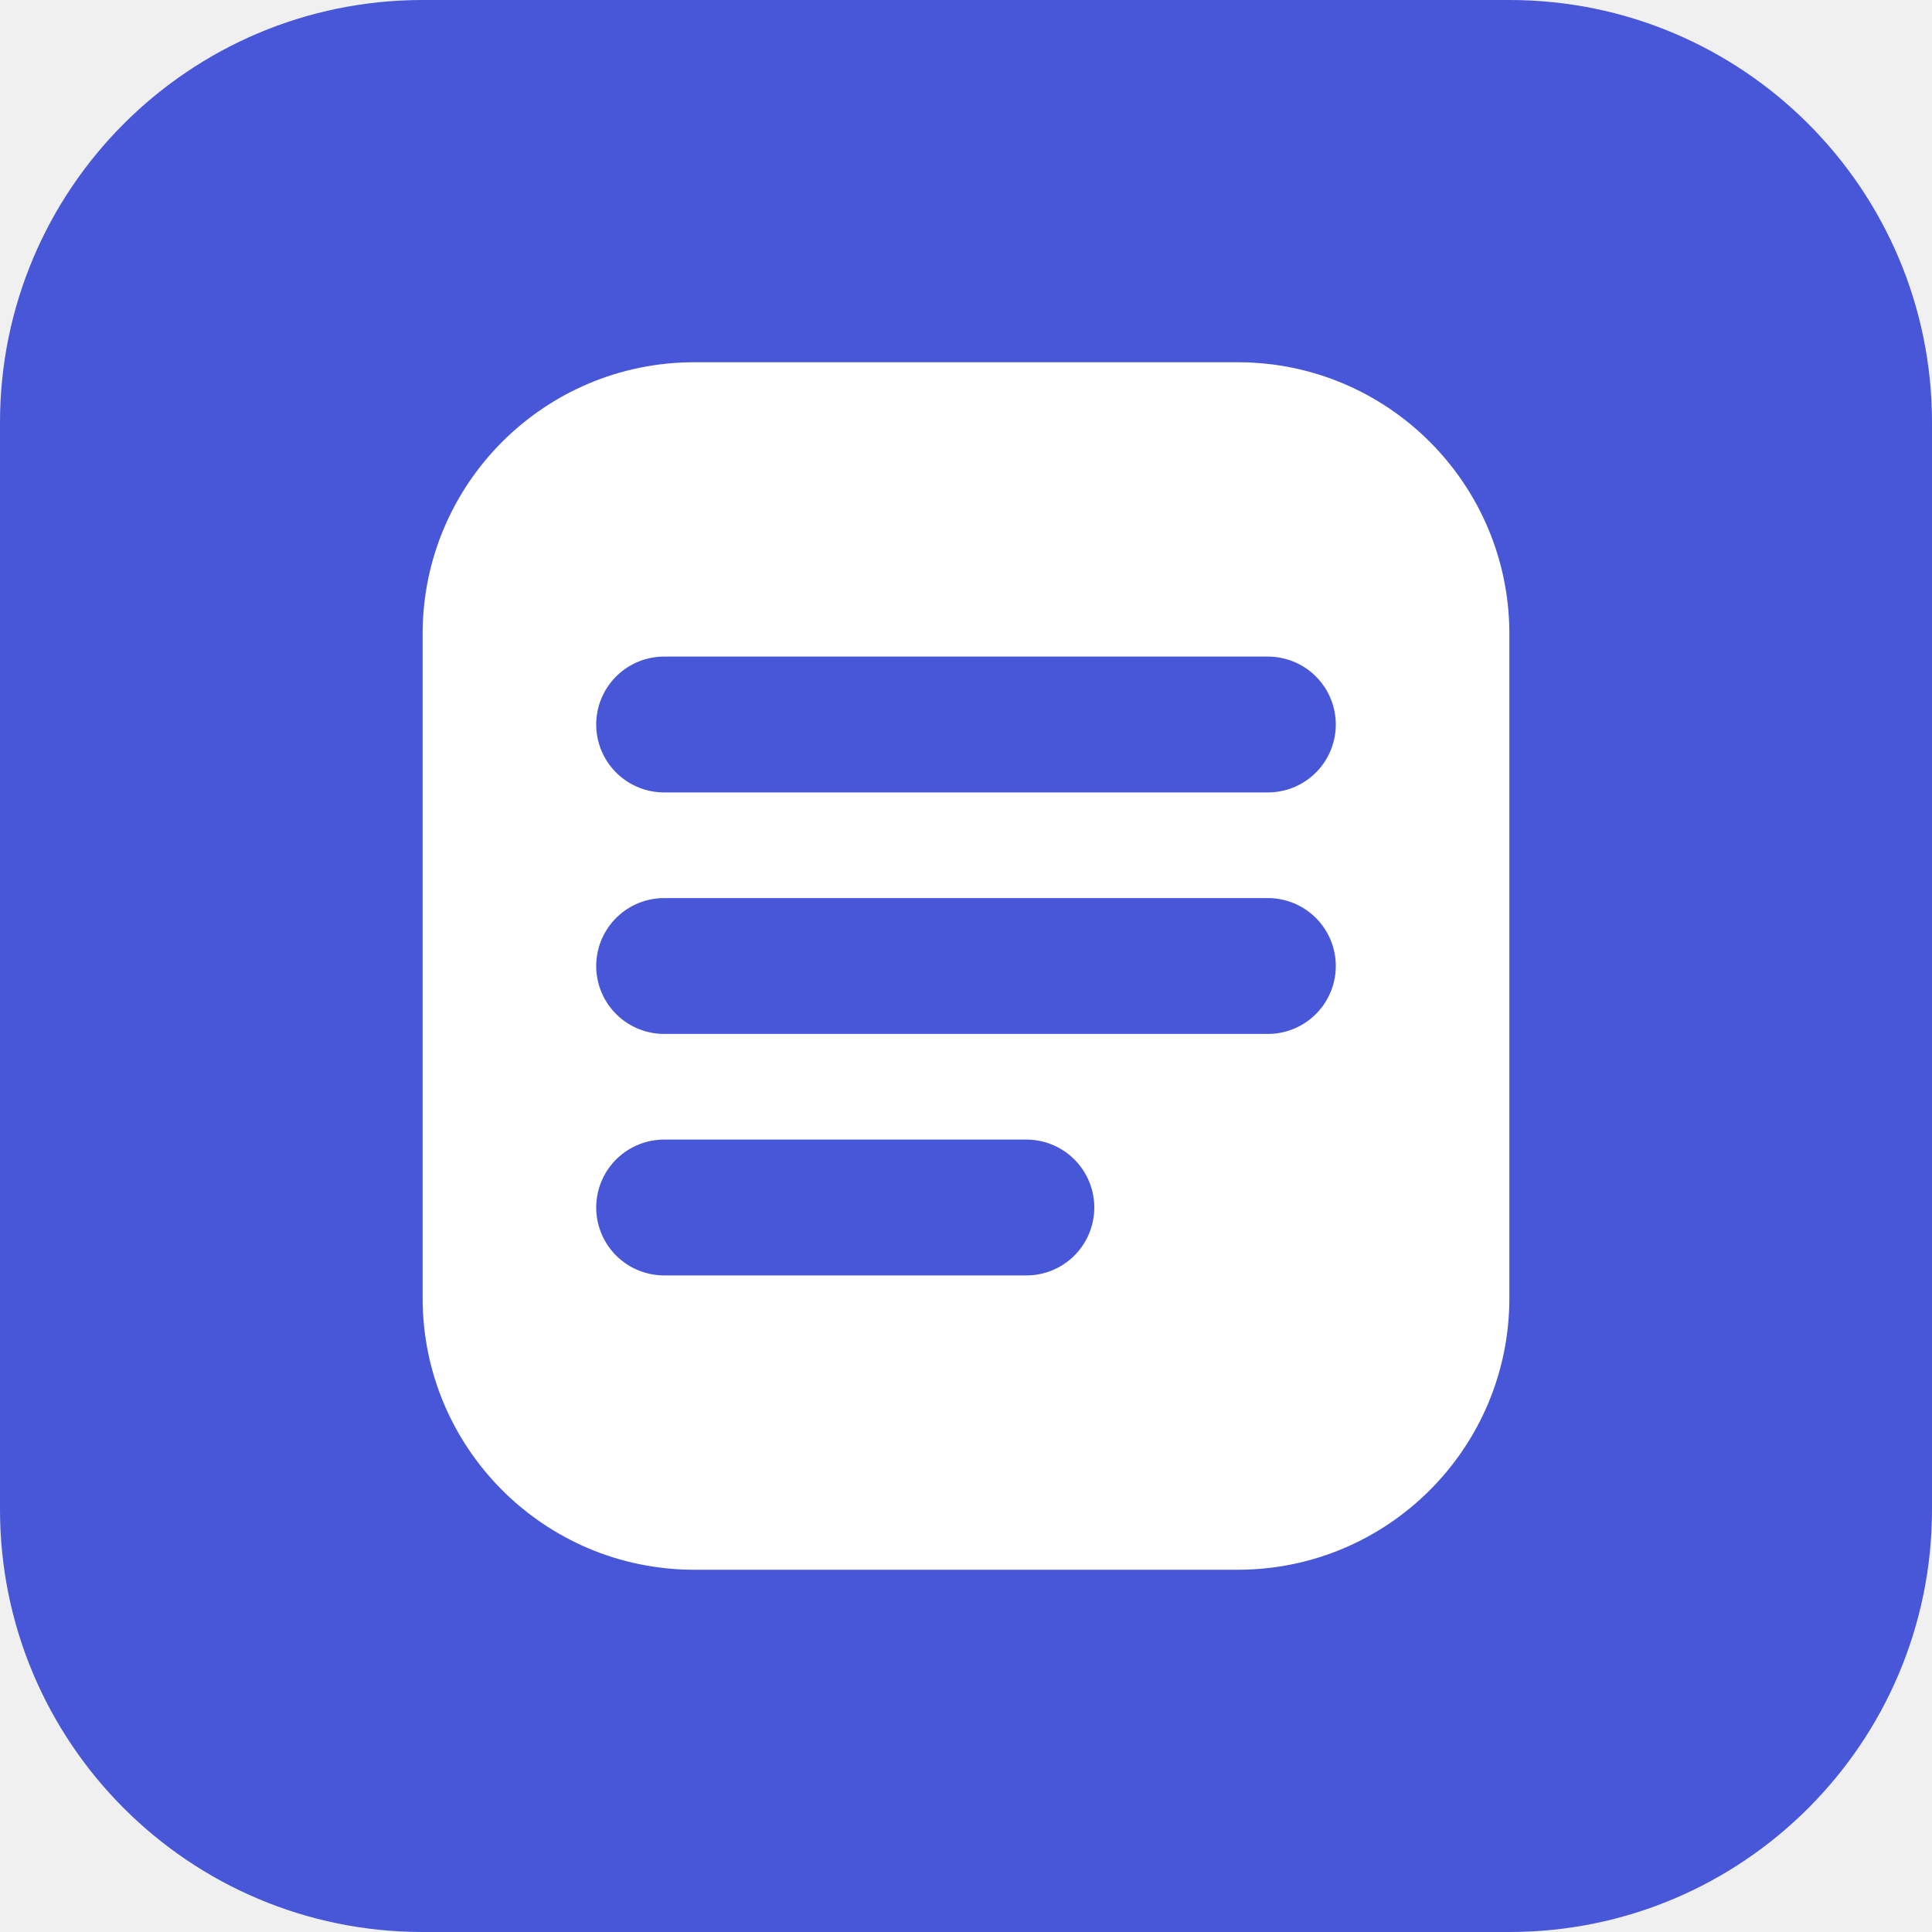
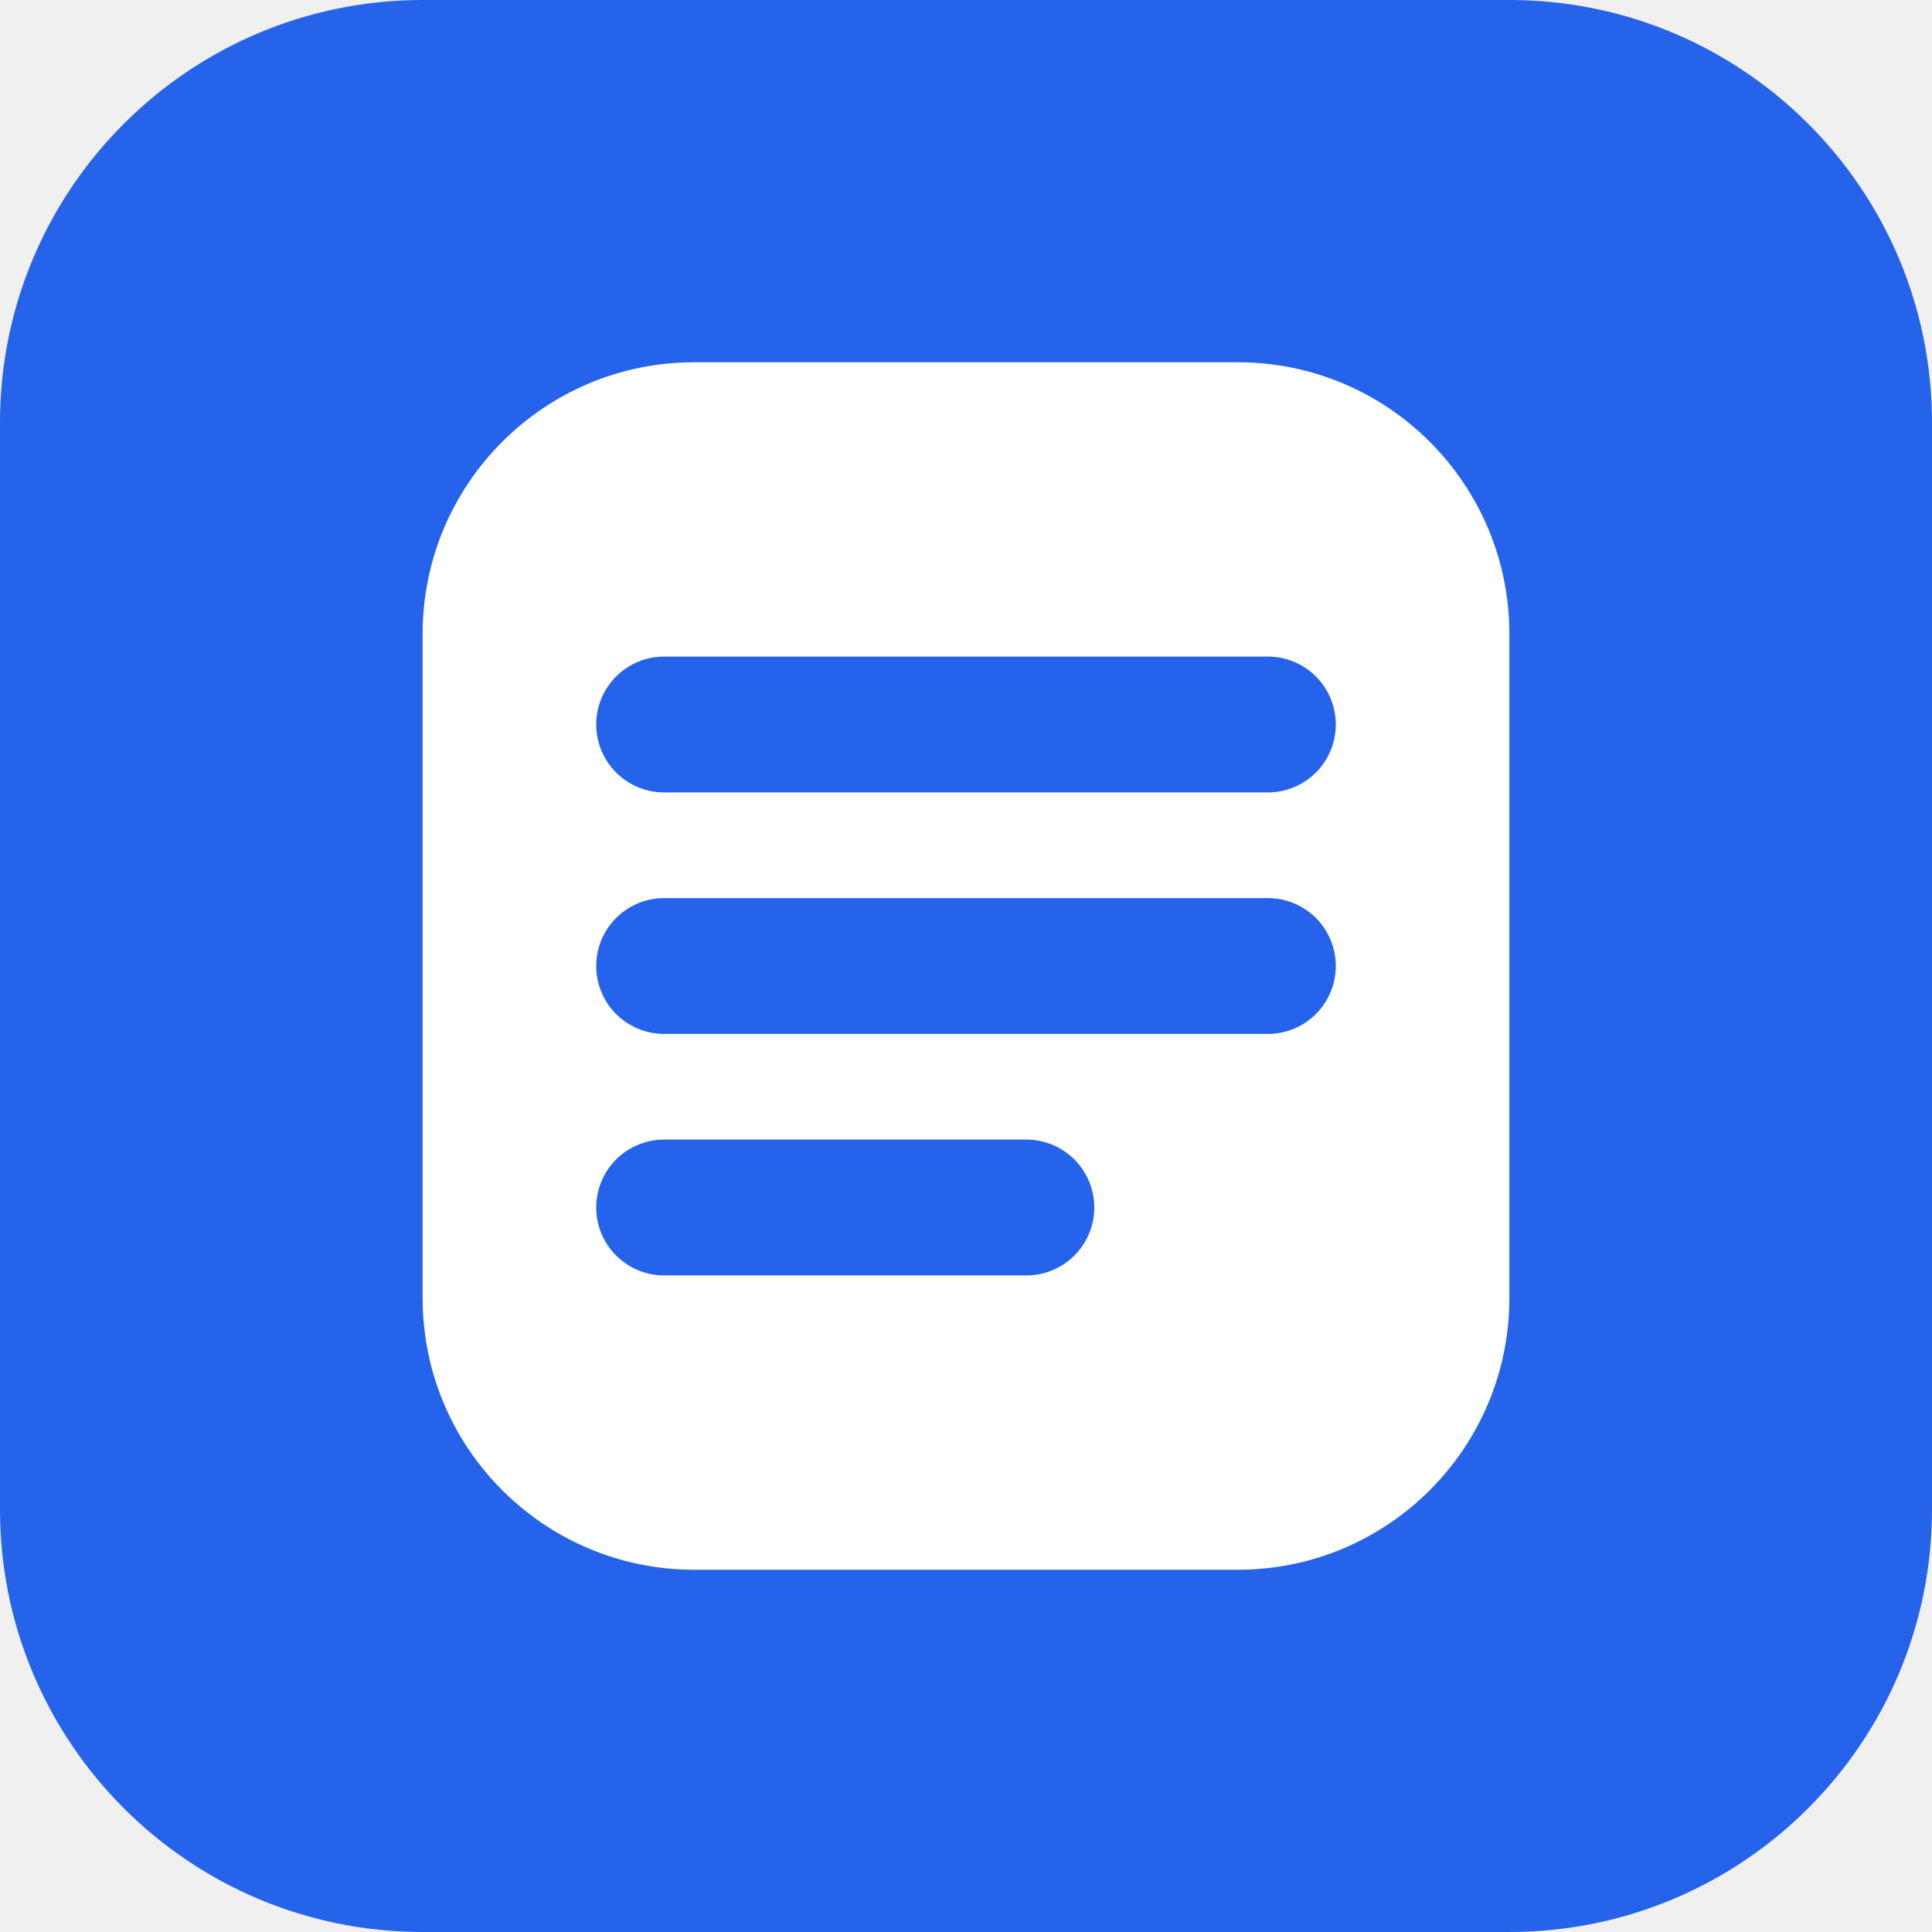
<svg xmlns="http://www.w3.org/2000/svg" viewBox="0 0 128 128">
-   <rect width="128" height="128" rx="28" fill="#4757d8" />
+   <rect width="128" height="128" rx="28" fill="#2563eb" />
  <rect x="28" y="24" width="72" height="80" rx="18" fill="#fff" />
-   <path d="M44 48h40M44 64h40M44 80h24" fill="none" stroke="#4757d8" stroke-linecap="round" stroke-width="9" />
+   <path d="M44 48h40M44 64h40M44 80h24" fill="none" stroke="#2563eb" stroke-linecap="round" stroke-width="9" />
</svg>
